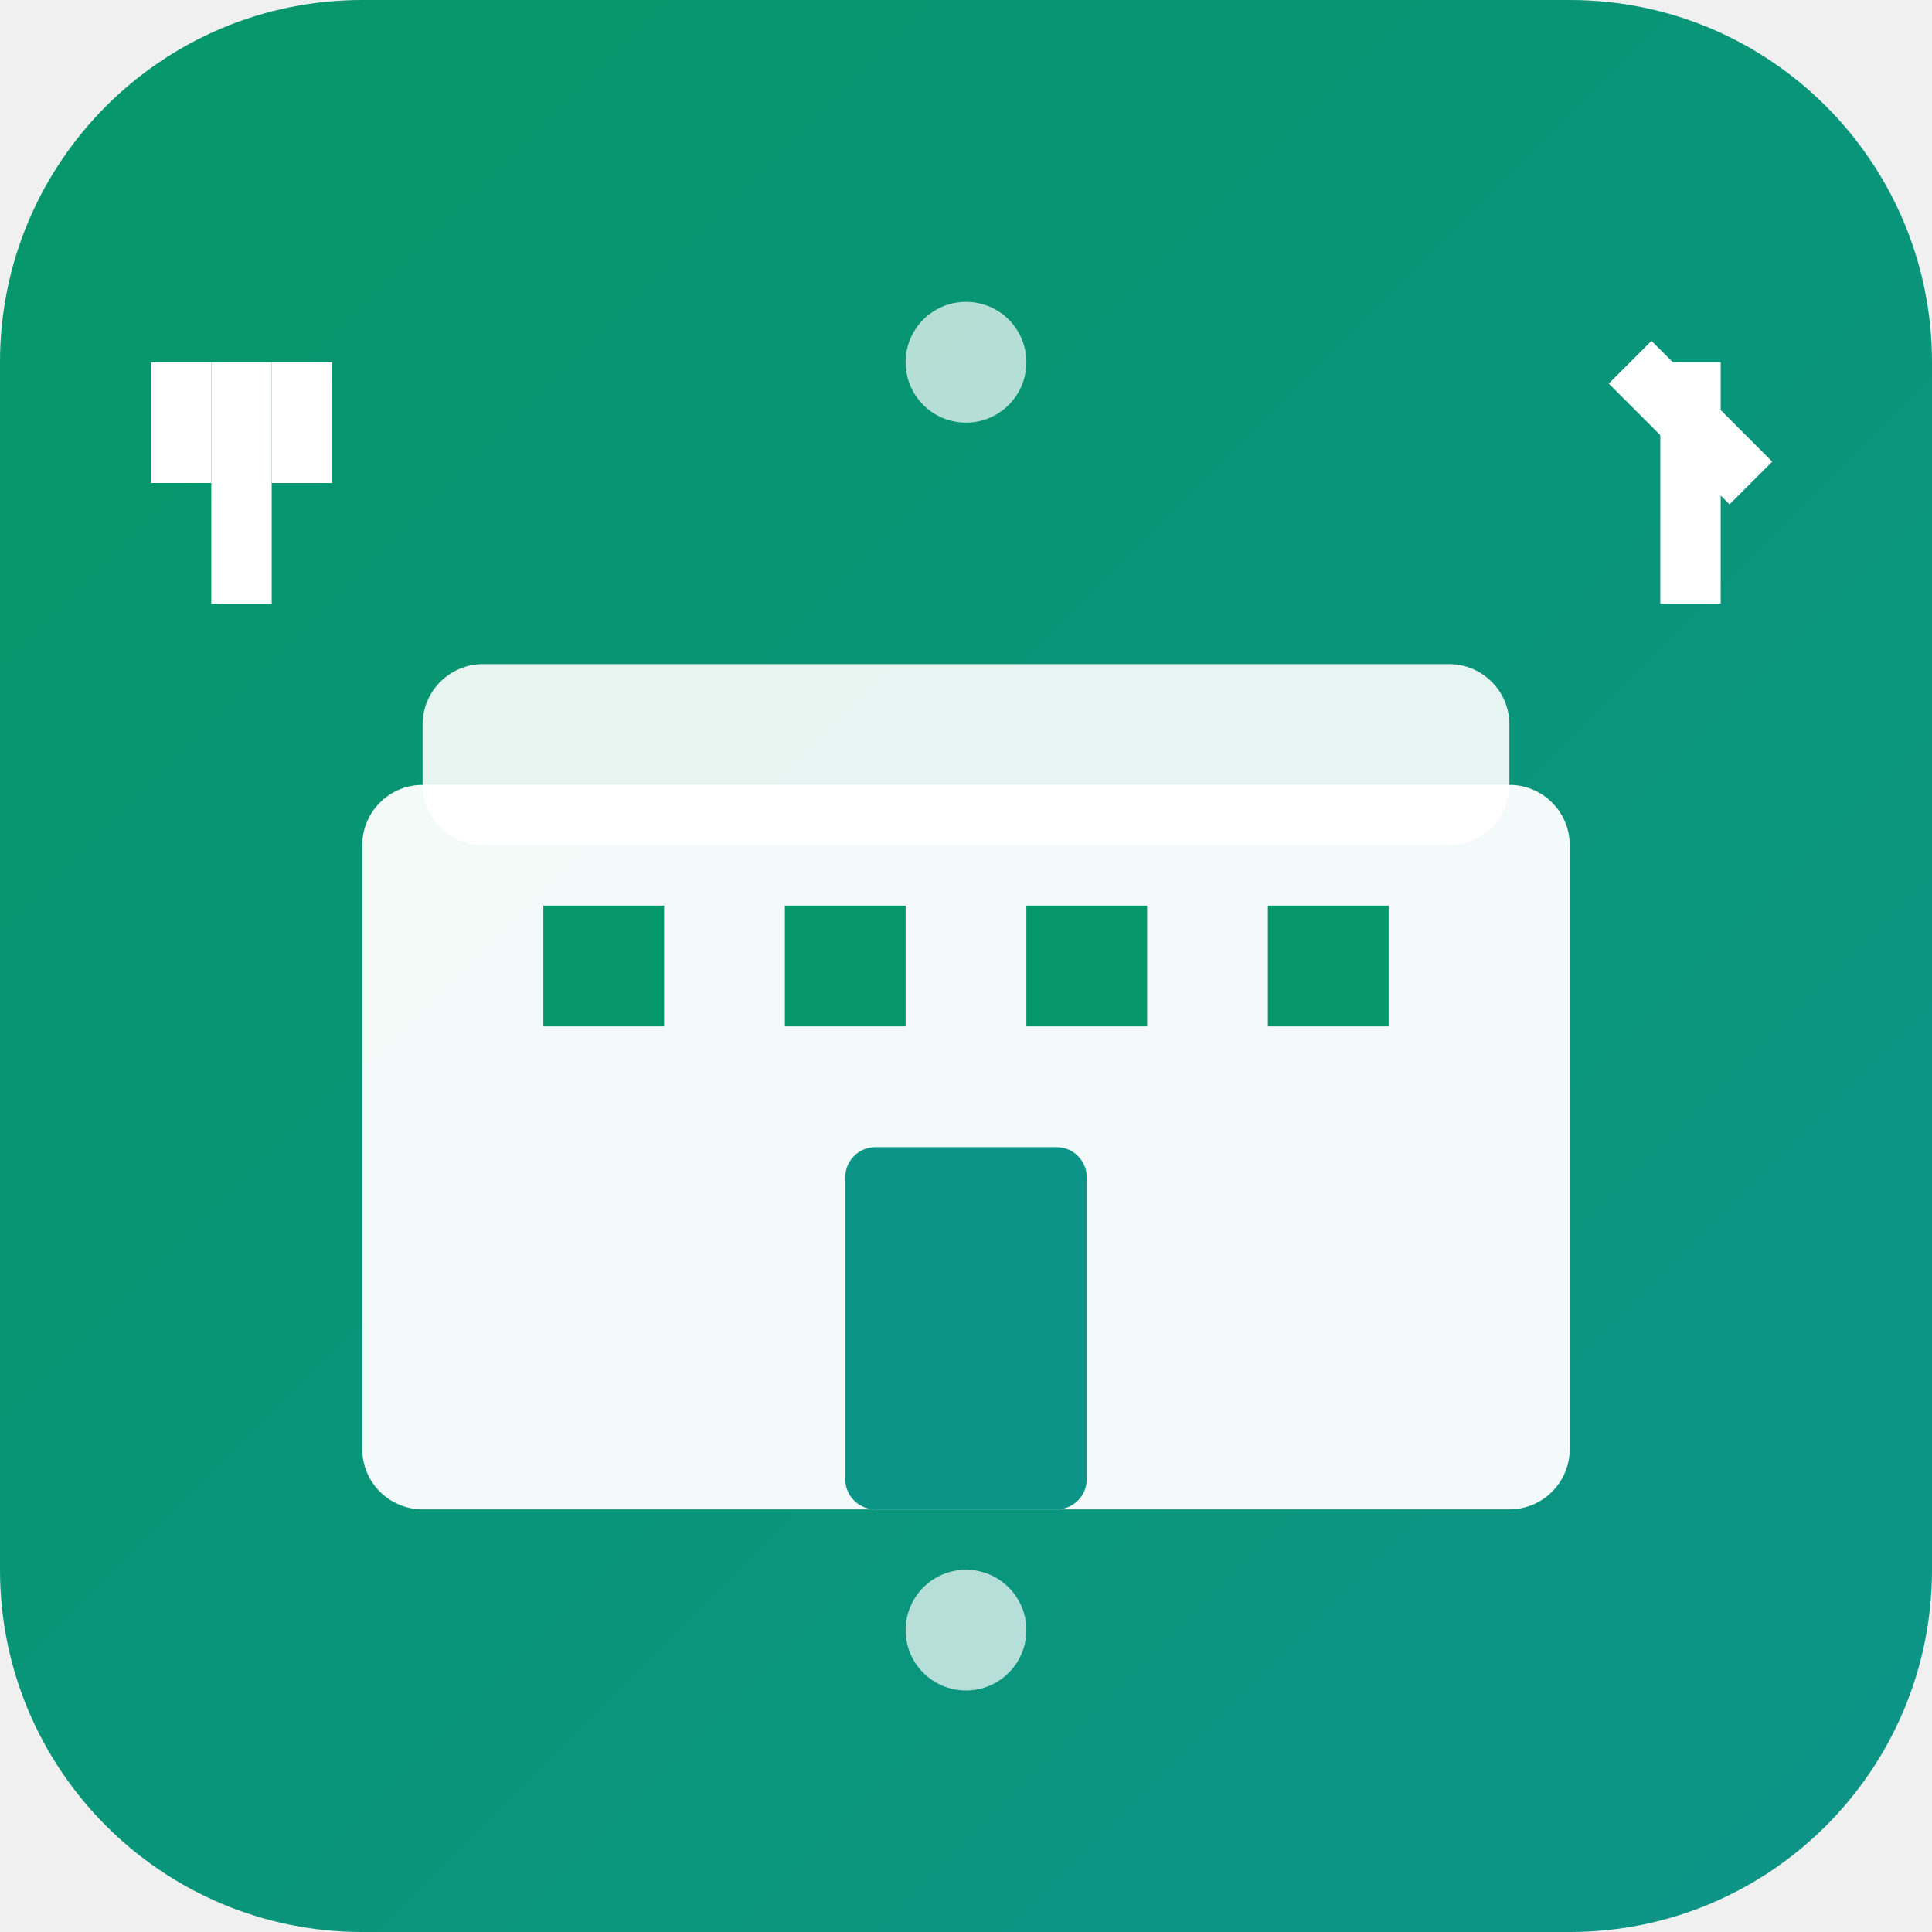
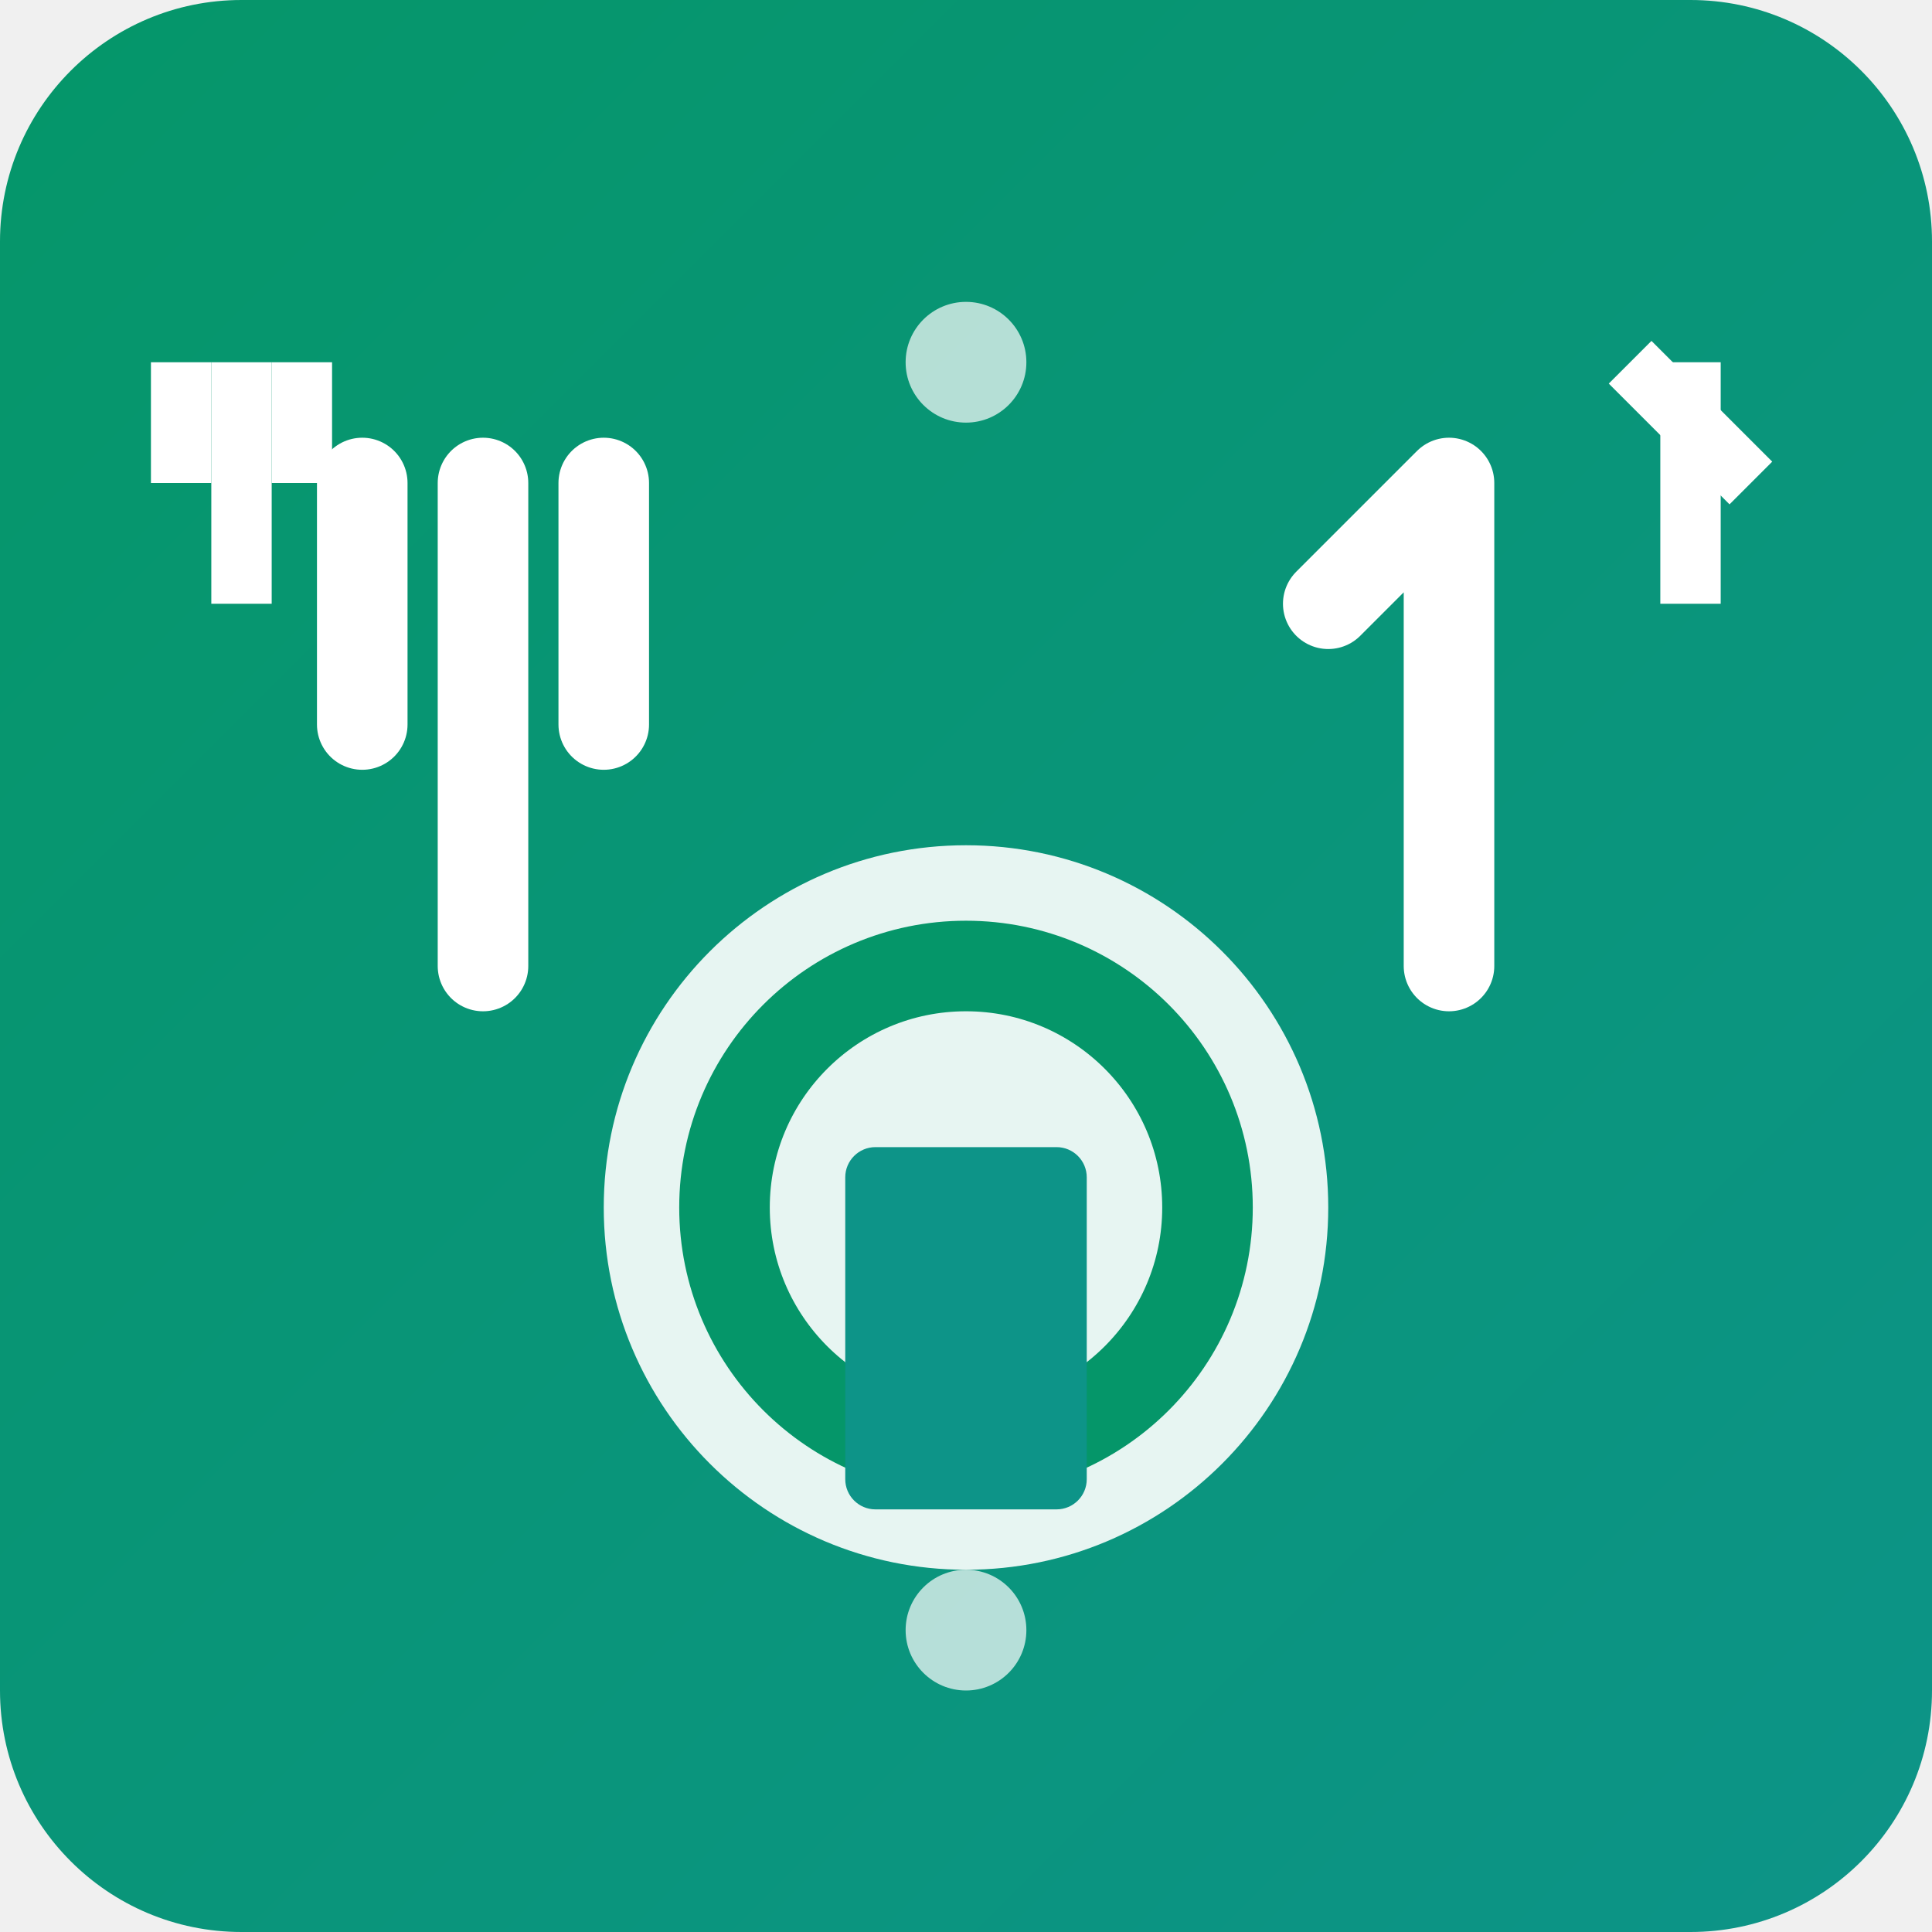
<svg xmlns="http://www.w3.org/2000/svg" width="32" height="32" viewBox="0 0 32 32">
  <defs>
    <linearGradient id="grad1" x1="0%" y1="0%" x2="100%" y2="100%">
      <stop offset="0%" style="stop-color:#059669;stop-opacity:1" />
      <stop offset="100%" style="stop-color:#0D9488;stop-opacity:1" />
    </linearGradient>
  </defs>
-   <rect width="32" height="32" fill="url(#grad1)" rx="6" />
-   <rect x="6" y="13" width="20" height="12" fill="white" opacity="0.95" rx="1" />
-   <rect x="7" y="11" width="18" height="3" fill="white" opacity="0.9" rx="1" />
-   <rect x="9" y="15" width="2" height="2" fill="#059669" />
-   <rect x="13" y="15" width="2" height="2" fill="#059669" />
-   <rect x="17" y="15" width="2" height="2" fill="#059669" />
-   <rect x="21" y="15" width="2" height="2" fill="#059669" />
+   <rect width="32" height="32" fill="url(#grad1)" rx="4" />
+   <circle cx="16" cy="20" r="6" fill="white" opacity="0.9" />
+   <circle cx="16" cy="20" r="4" fill="none" stroke="#059669" stroke-width="1.5" />
+   <path d="M8 8 L8 16 M6 8 L6 12 M10 8 L10 12" stroke="white" stroke-width="1.5" stroke-linecap="round" />
+   <path d="M24 8 L24 16 M24 8 L22 10" stroke="white" stroke-width="1.5" stroke-linecap="round" />
  <rect x="14" y="19" width="4" height="6" fill="#0D9488" rx="0.5" />
  <g stroke="white" stroke-width="1" fill="none">
    <line x1="4" y1="6" x2="4" y2="10" />
    <line x1="3" y1="6" x2="3" y2="8" />
    <line x1="5" y1="6" x2="5" y2="8" />
    <line x1="28" y1="6" x2="28" y2="10" />
    <line x1="27" y1="6" x2="29" y2="8" />
  </g>
  <circle cx="16" cy="6" r="1" fill="white" opacity="0.7" />
  <circle cx="16" cy="27" r="1" fill="white" opacity="0.7" />
</svg>
